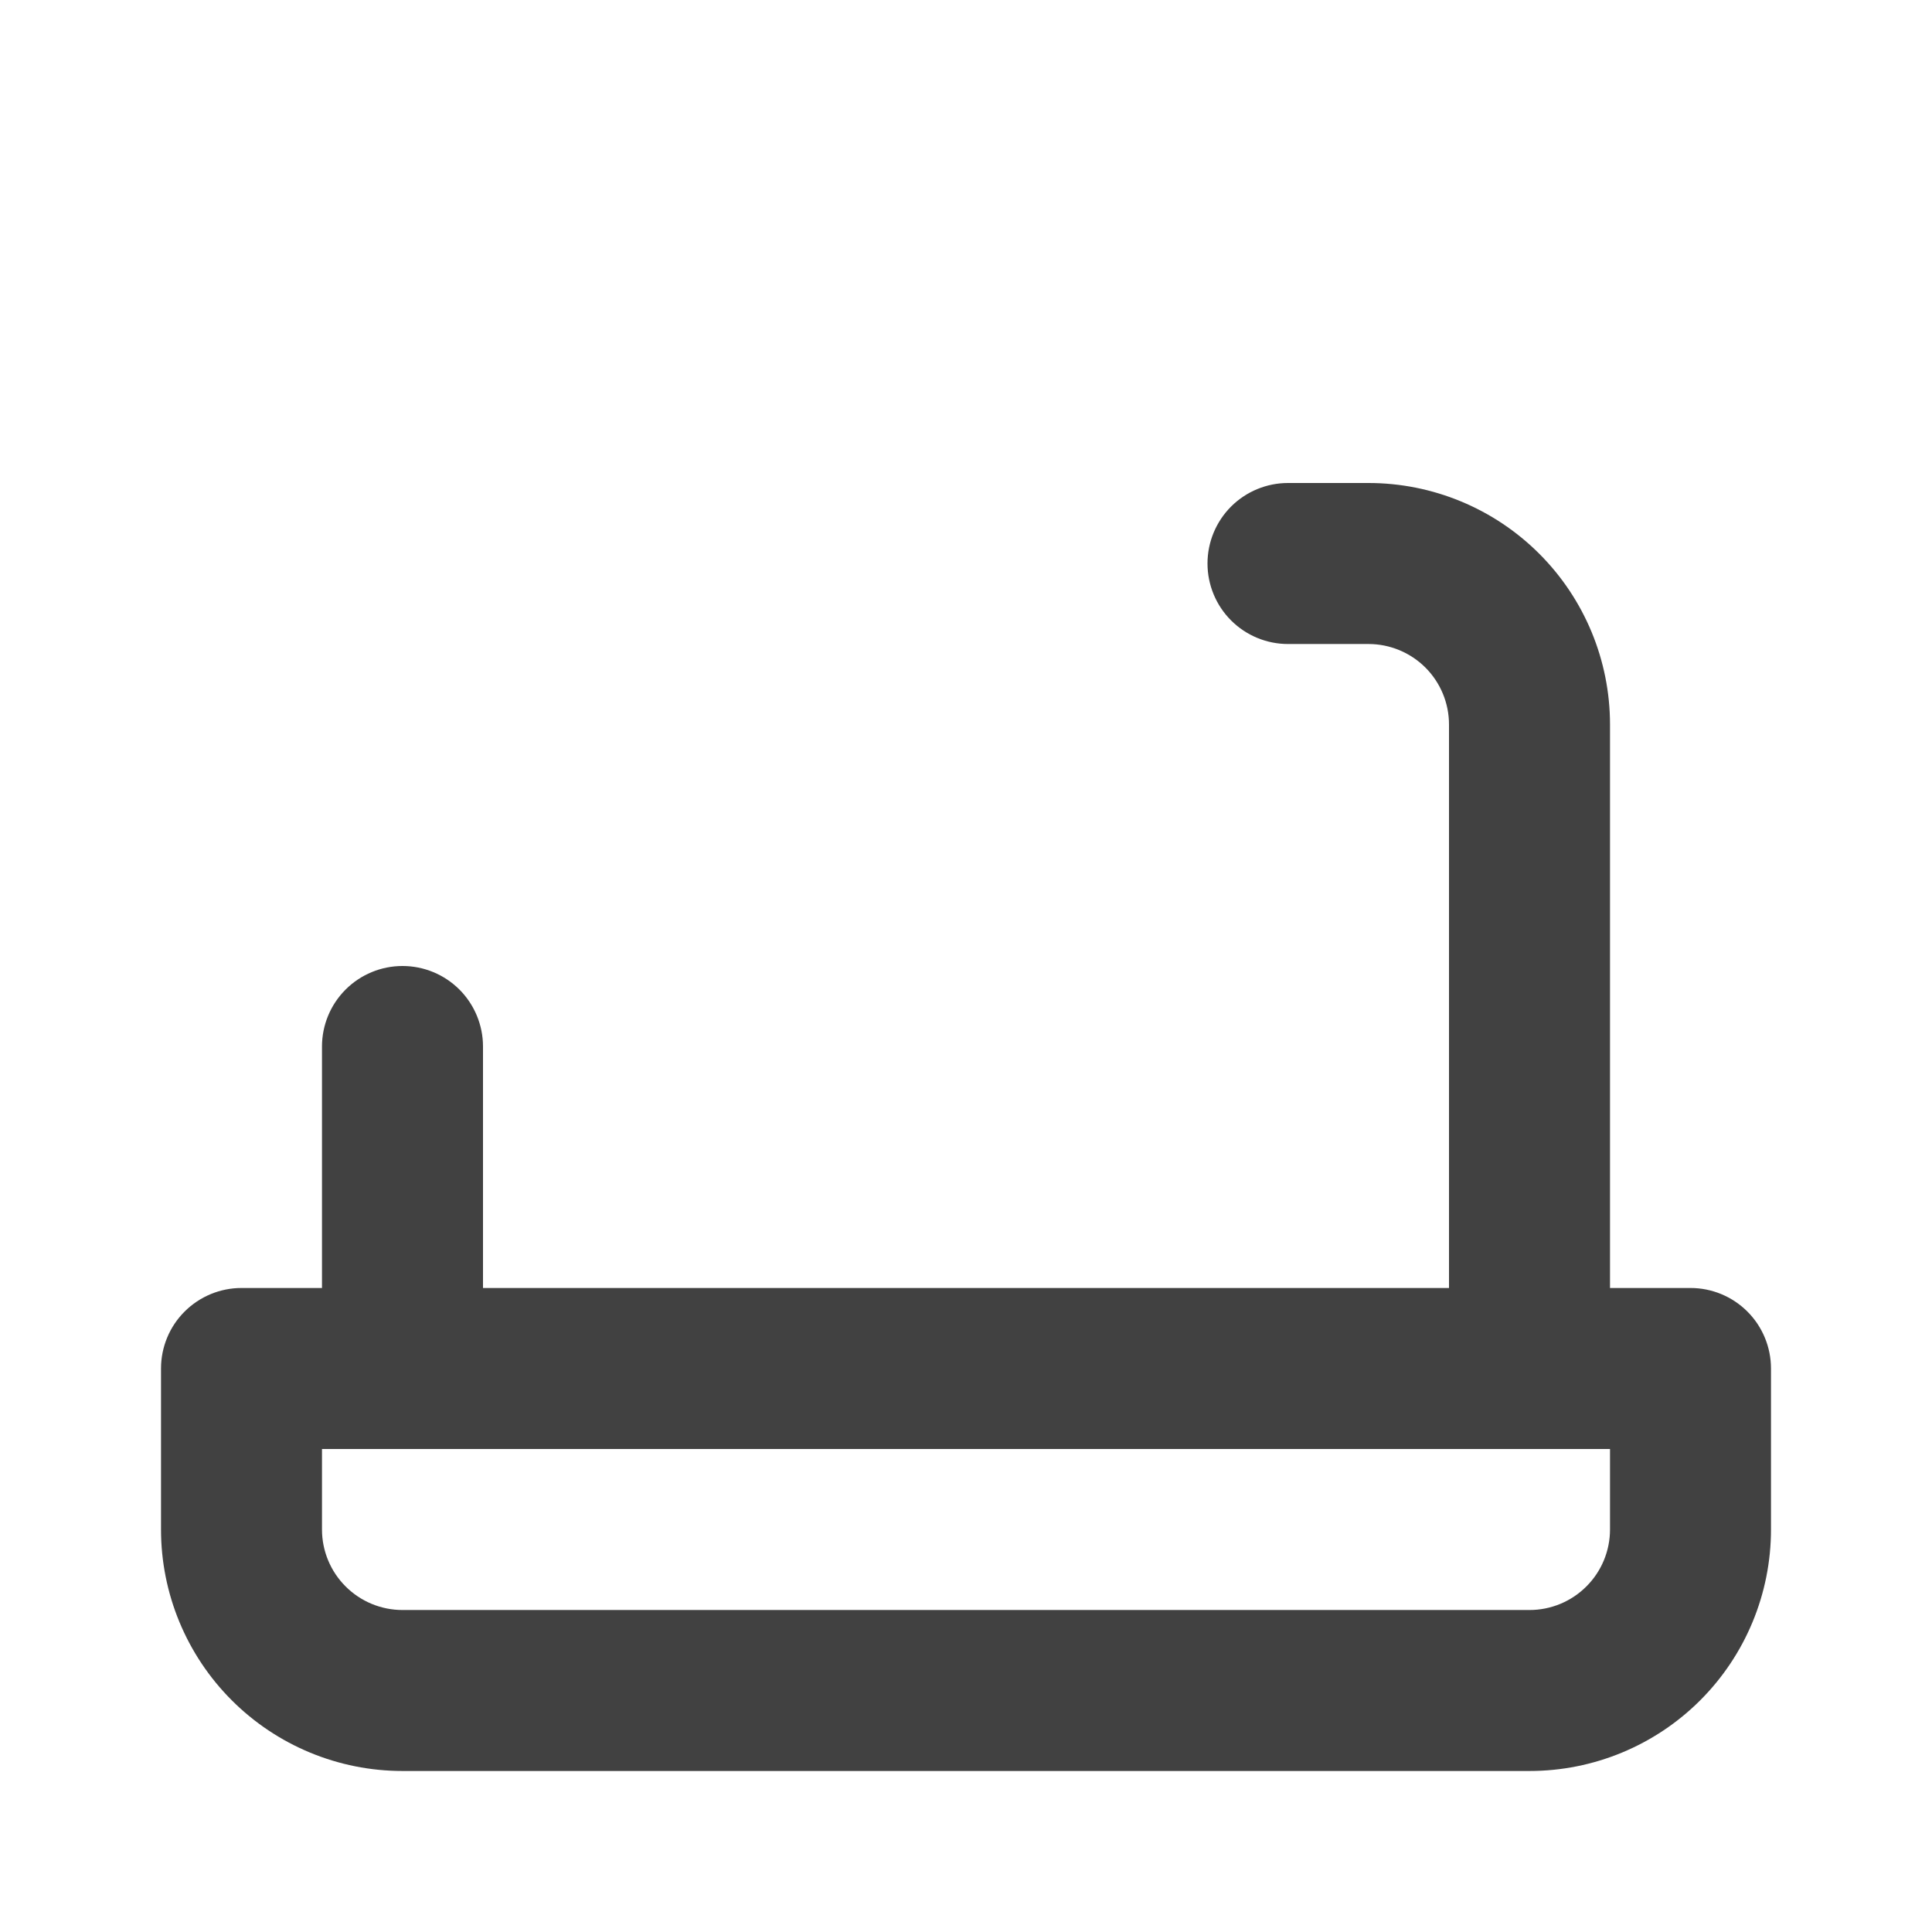
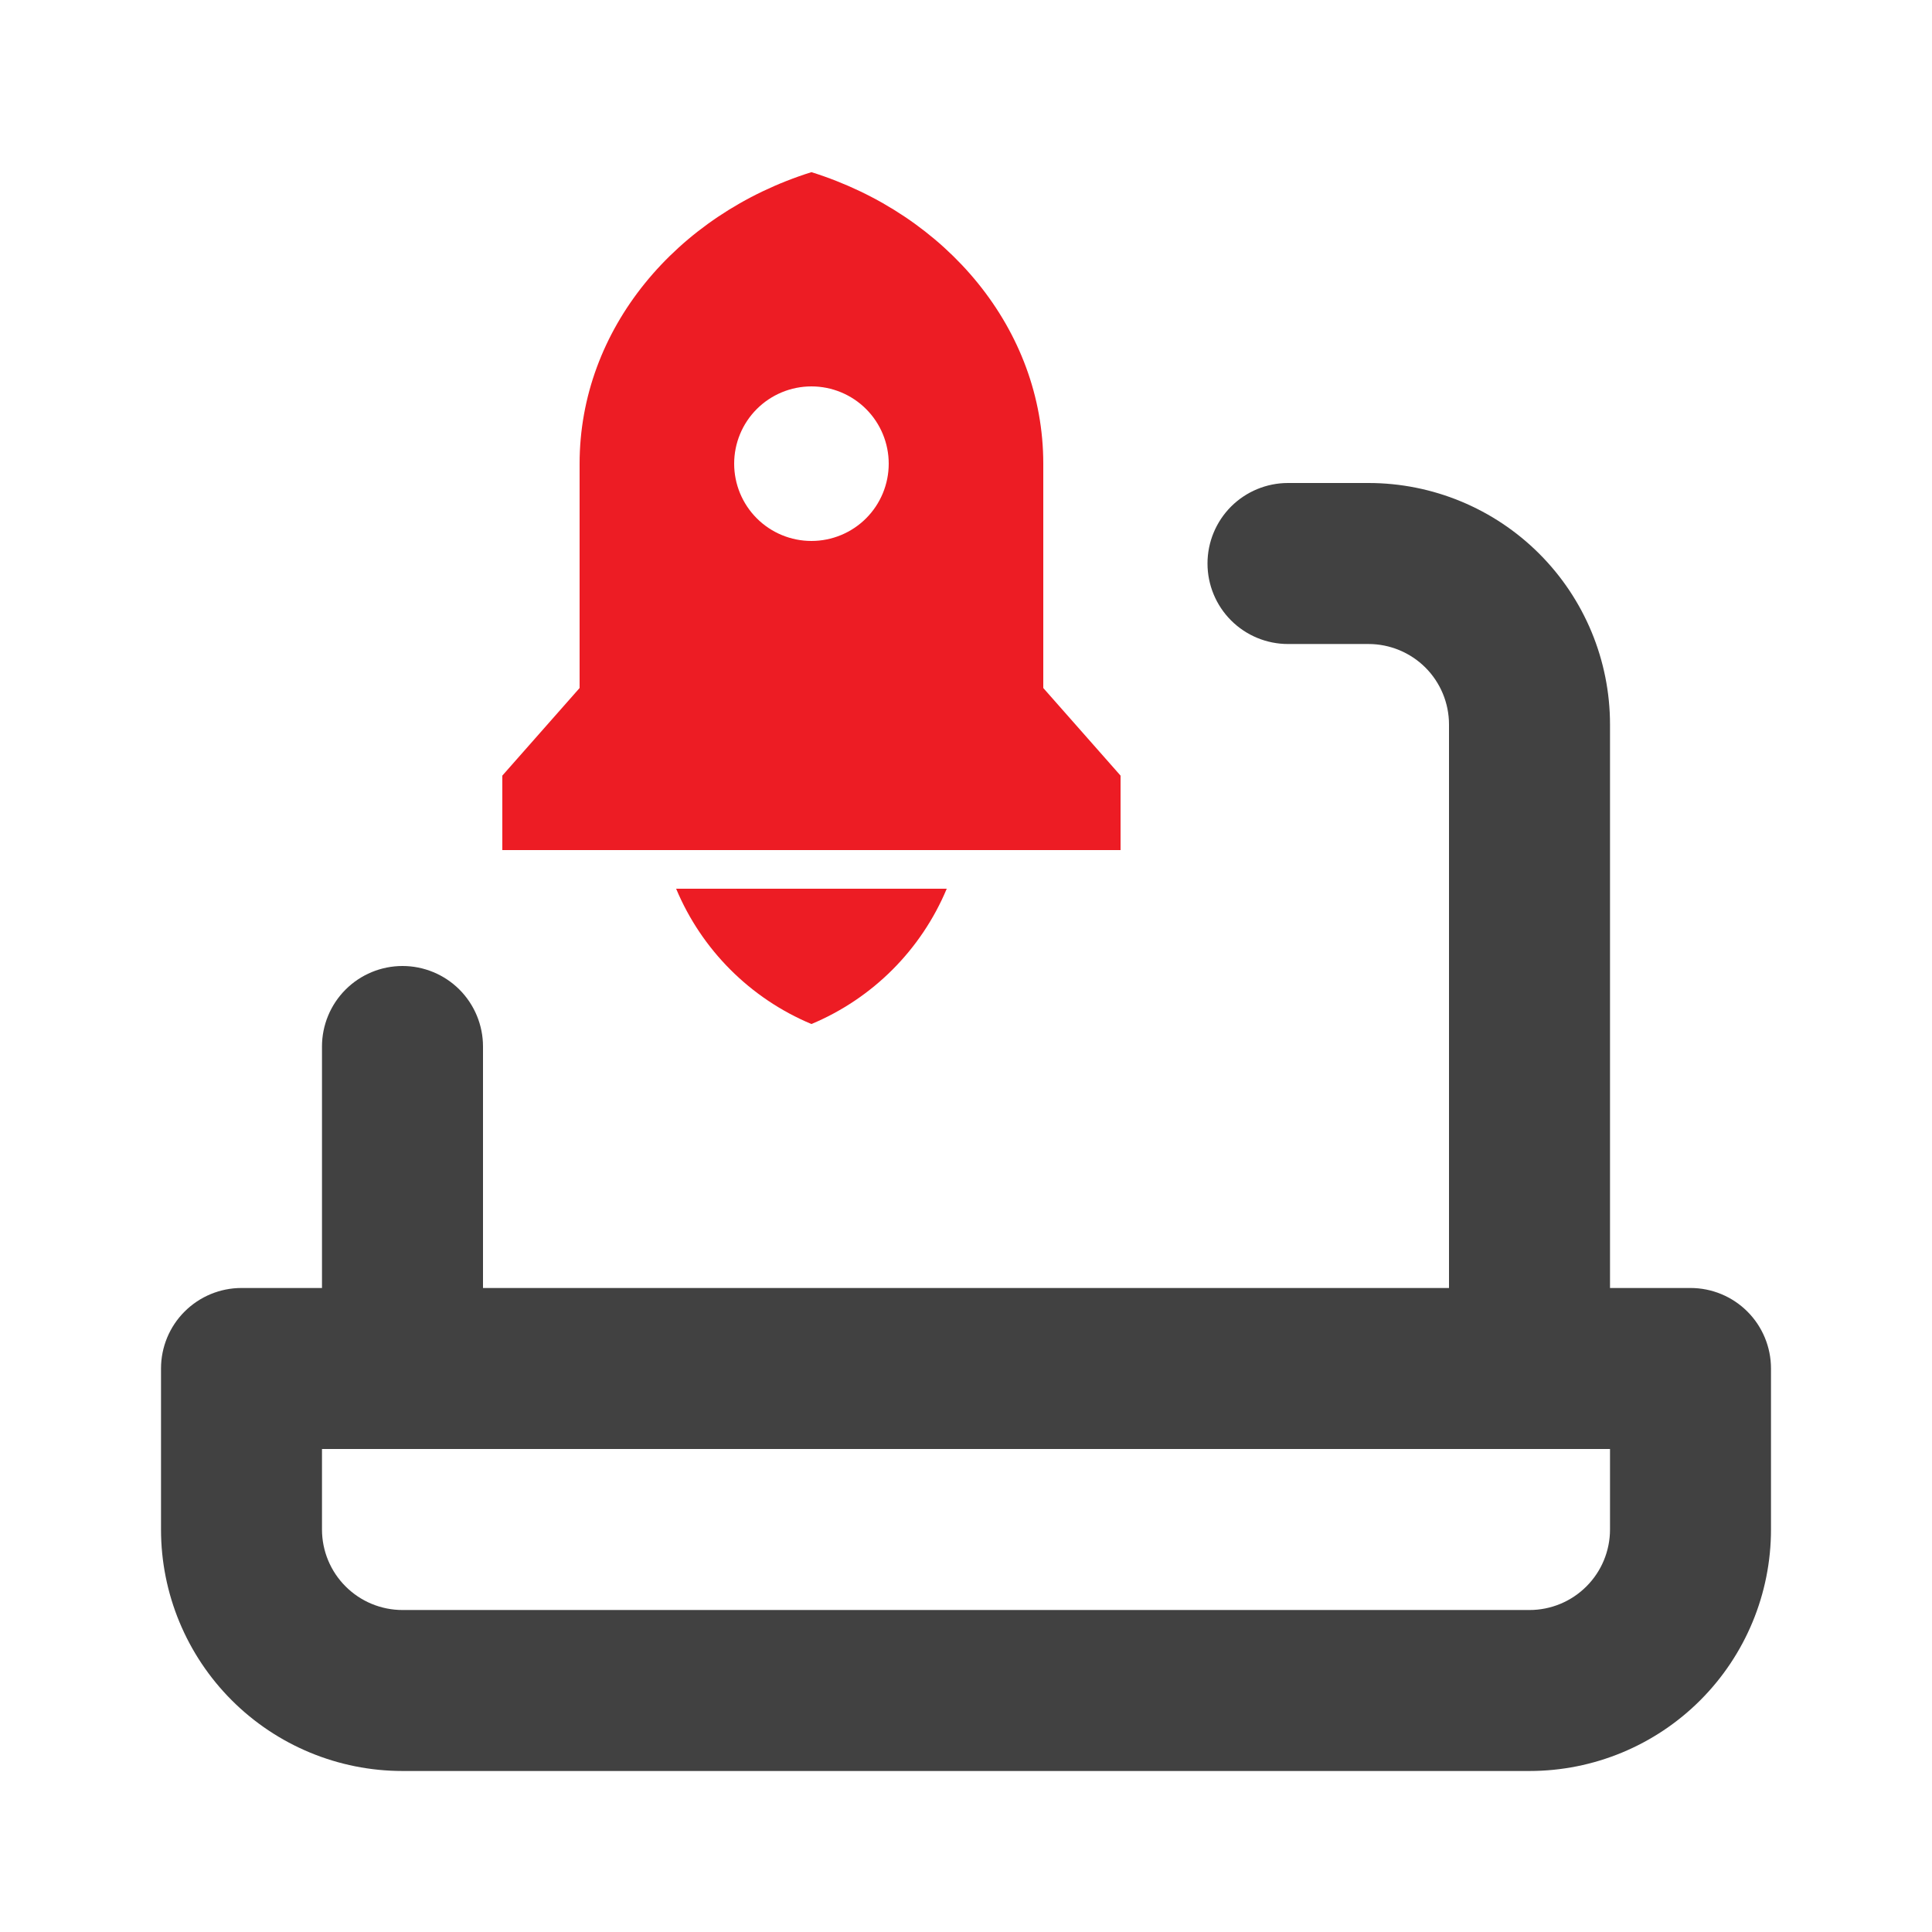
<svg xmlns="http://www.w3.org/2000/svg" width="56" height="56" viewBox="0 0 56 56" fill="none">
  <path d="M49 37.333H46.667V21C46.667 19.143 45.929 17.363 44.616 16.05C43.304 14.738 41.523 14 39.667 14H37.333C36.715 14 36.121 14.246 35.683 14.683C35.246 15.121 35 15.714 35 16.333C35 16.952 35.246 17.546 35.683 17.983C36.121 18.421 36.715 18.667 37.333 18.667H39.667C40.285 18.667 40.879 18.913 41.317 19.35C41.754 19.788 42 20.381 42 21V37.333H14V30.333C14 29.715 13.754 29.121 13.317 28.683C12.879 28.246 12.286 28 11.667 28C11.048 28 10.454 28.246 10.017 28.683C9.579 29.121 9.333 29.715 9.333 30.333V37.333H7C6.381 37.333 5.788 37.579 5.35 38.017C4.912 38.454 4.667 39.048 4.667 39.667V44.333C4.667 46.19 5.404 47.97 6.717 49.283C8.03 50.596 9.81 51.333 11.667 51.333H44.333C46.19 51.333 47.97 50.596 49.283 49.283C50.596 47.97 51.333 46.19 51.333 44.333V39.667C51.333 39.048 51.087 38.454 50.65 38.017C50.212 37.579 49.619 37.333 49 37.333ZM46.667 44.333C46.667 44.952 46.421 45.546 45.983 45.983C45.546 46.421 44.952 46.667 44.333 46.667H11.667C11.048 46.667 10.454 46.421 10.017 45.983C9.579 45.546 9.333 44.952 9.333 44.333V42H46.667V44.333Z" fill="#414141" />
-   <g clip-path="url(#clip0)">
-     <path d="M19.598 25.76H27.442C26.701 27.532 25.292 28.941 23.52 29.682C21.748 28.941 20.339 27.532 19.598 25.76ZM30.24 19.942L32.48 22.482V24.64H14.56V22.482L16.8 19.942V13.44C16.8 9.539 19.604 6.219 23.52 4.99C27.436 6.219 30.24 9.539 30.24 13.44V19.942ZM23.52 15.68C24.114 15.68 24.684 15.444 25.104 15.024C25.524 14.604 25.76 14.034 25.76 13.44C25.76 12.846 25.524 12.276 25.104 11.856C24.684 11.436 24.114 11.2 23.52 11.2C22.926 11.2 22.356 11.436 21.936 11.856C21.516 12.276 21.28 12.846 21.28 13.44C21.28 14.034 21.516 14.604 21.936 15.024C22.356 15.444 22.926 15.68 23.52 15.68Z" fill="#ED1C24" />
-   </g>
-   <defs>
-     <clipPath id="clip0">
- </clipPath>
-   </defs>
+   <path d="M19.598 25.76H27.442C26.701 27.532 25.292 28.941 23.52 29.682C21.748 28.941 20.339 27.532 19.598 25.76V25.76ZM30.24 19.942L32.48 22.482V24.64H14.56V22.482L16.8 19.942V13.44C16.8 9.539 19.604 6.219 23.52 4.99C27.436 6.219 30.24 9.539 30.24 13.44V19.942ZM23.52 15.68C24.114 15.68 24.684 15.444 25.104 15.024C25.524 14.604 25.76 14.034 25.76 13.44C25.76 12.846 25.524 12.276 25.104 11.856C24.684 11.436 24.114 11.2 23.52 11.2C22.926 11.2 22.356 11.436 21.936 11.856C21.516 12.276 21.28 12.846 21.28 13.44C21.28 14.034 21.516 14.604 21.936 15.024C22.356 15.444 22.926 15.68 23.52 15.68Z" fill="#ED1C24" />
</svg>
